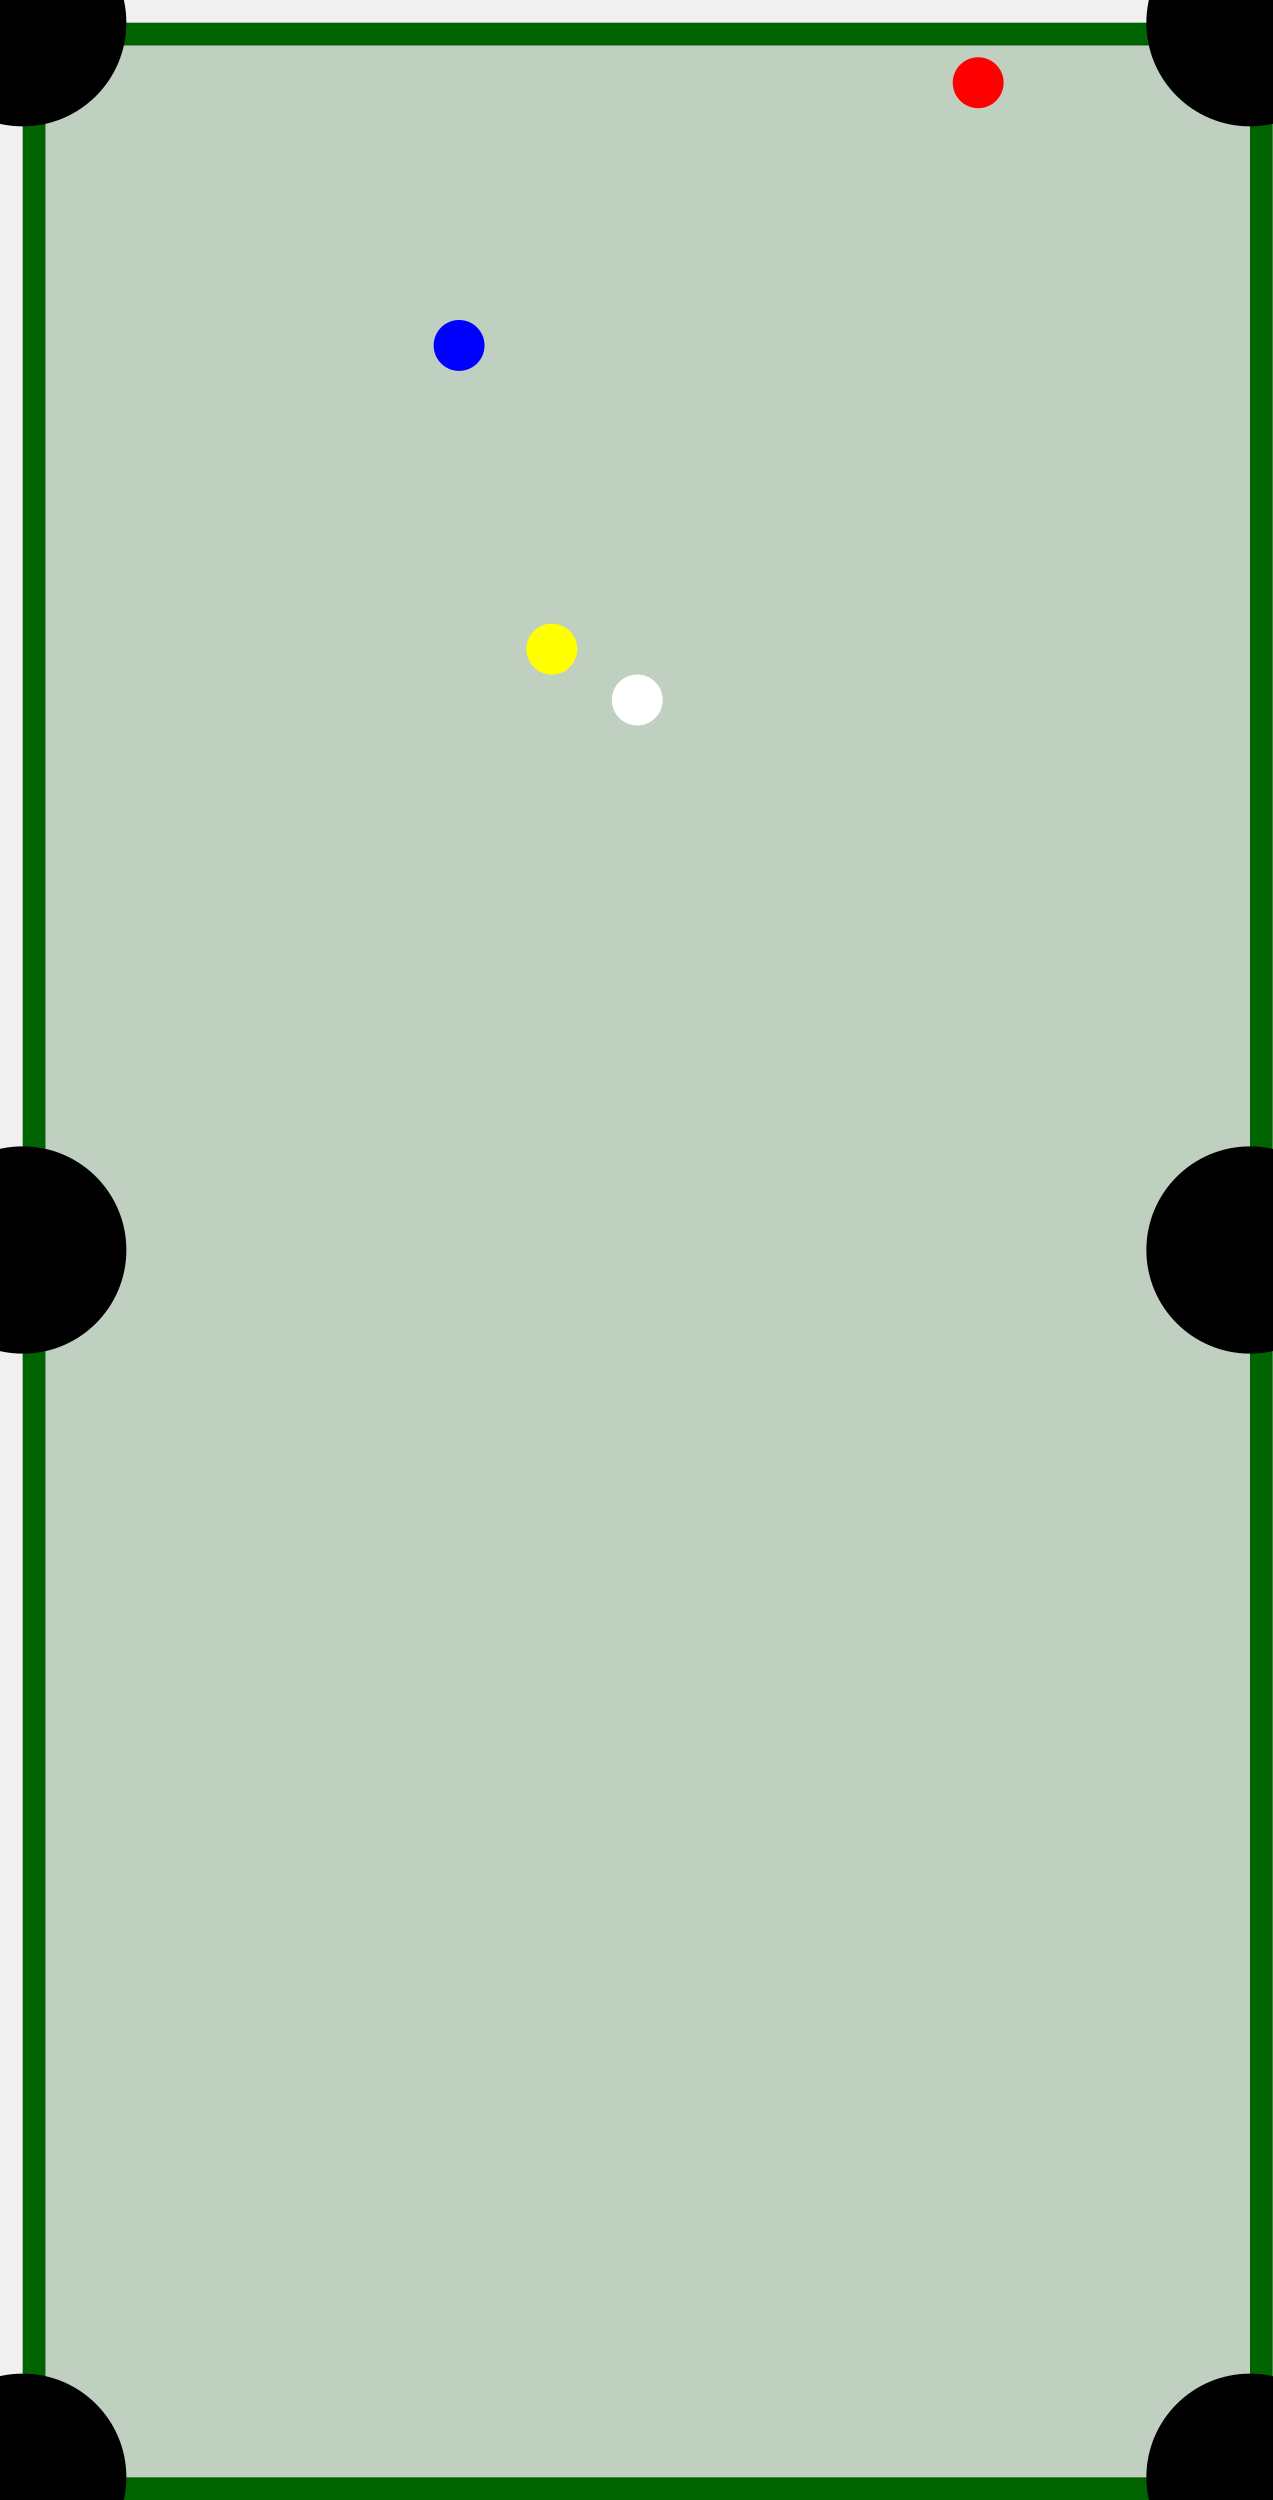
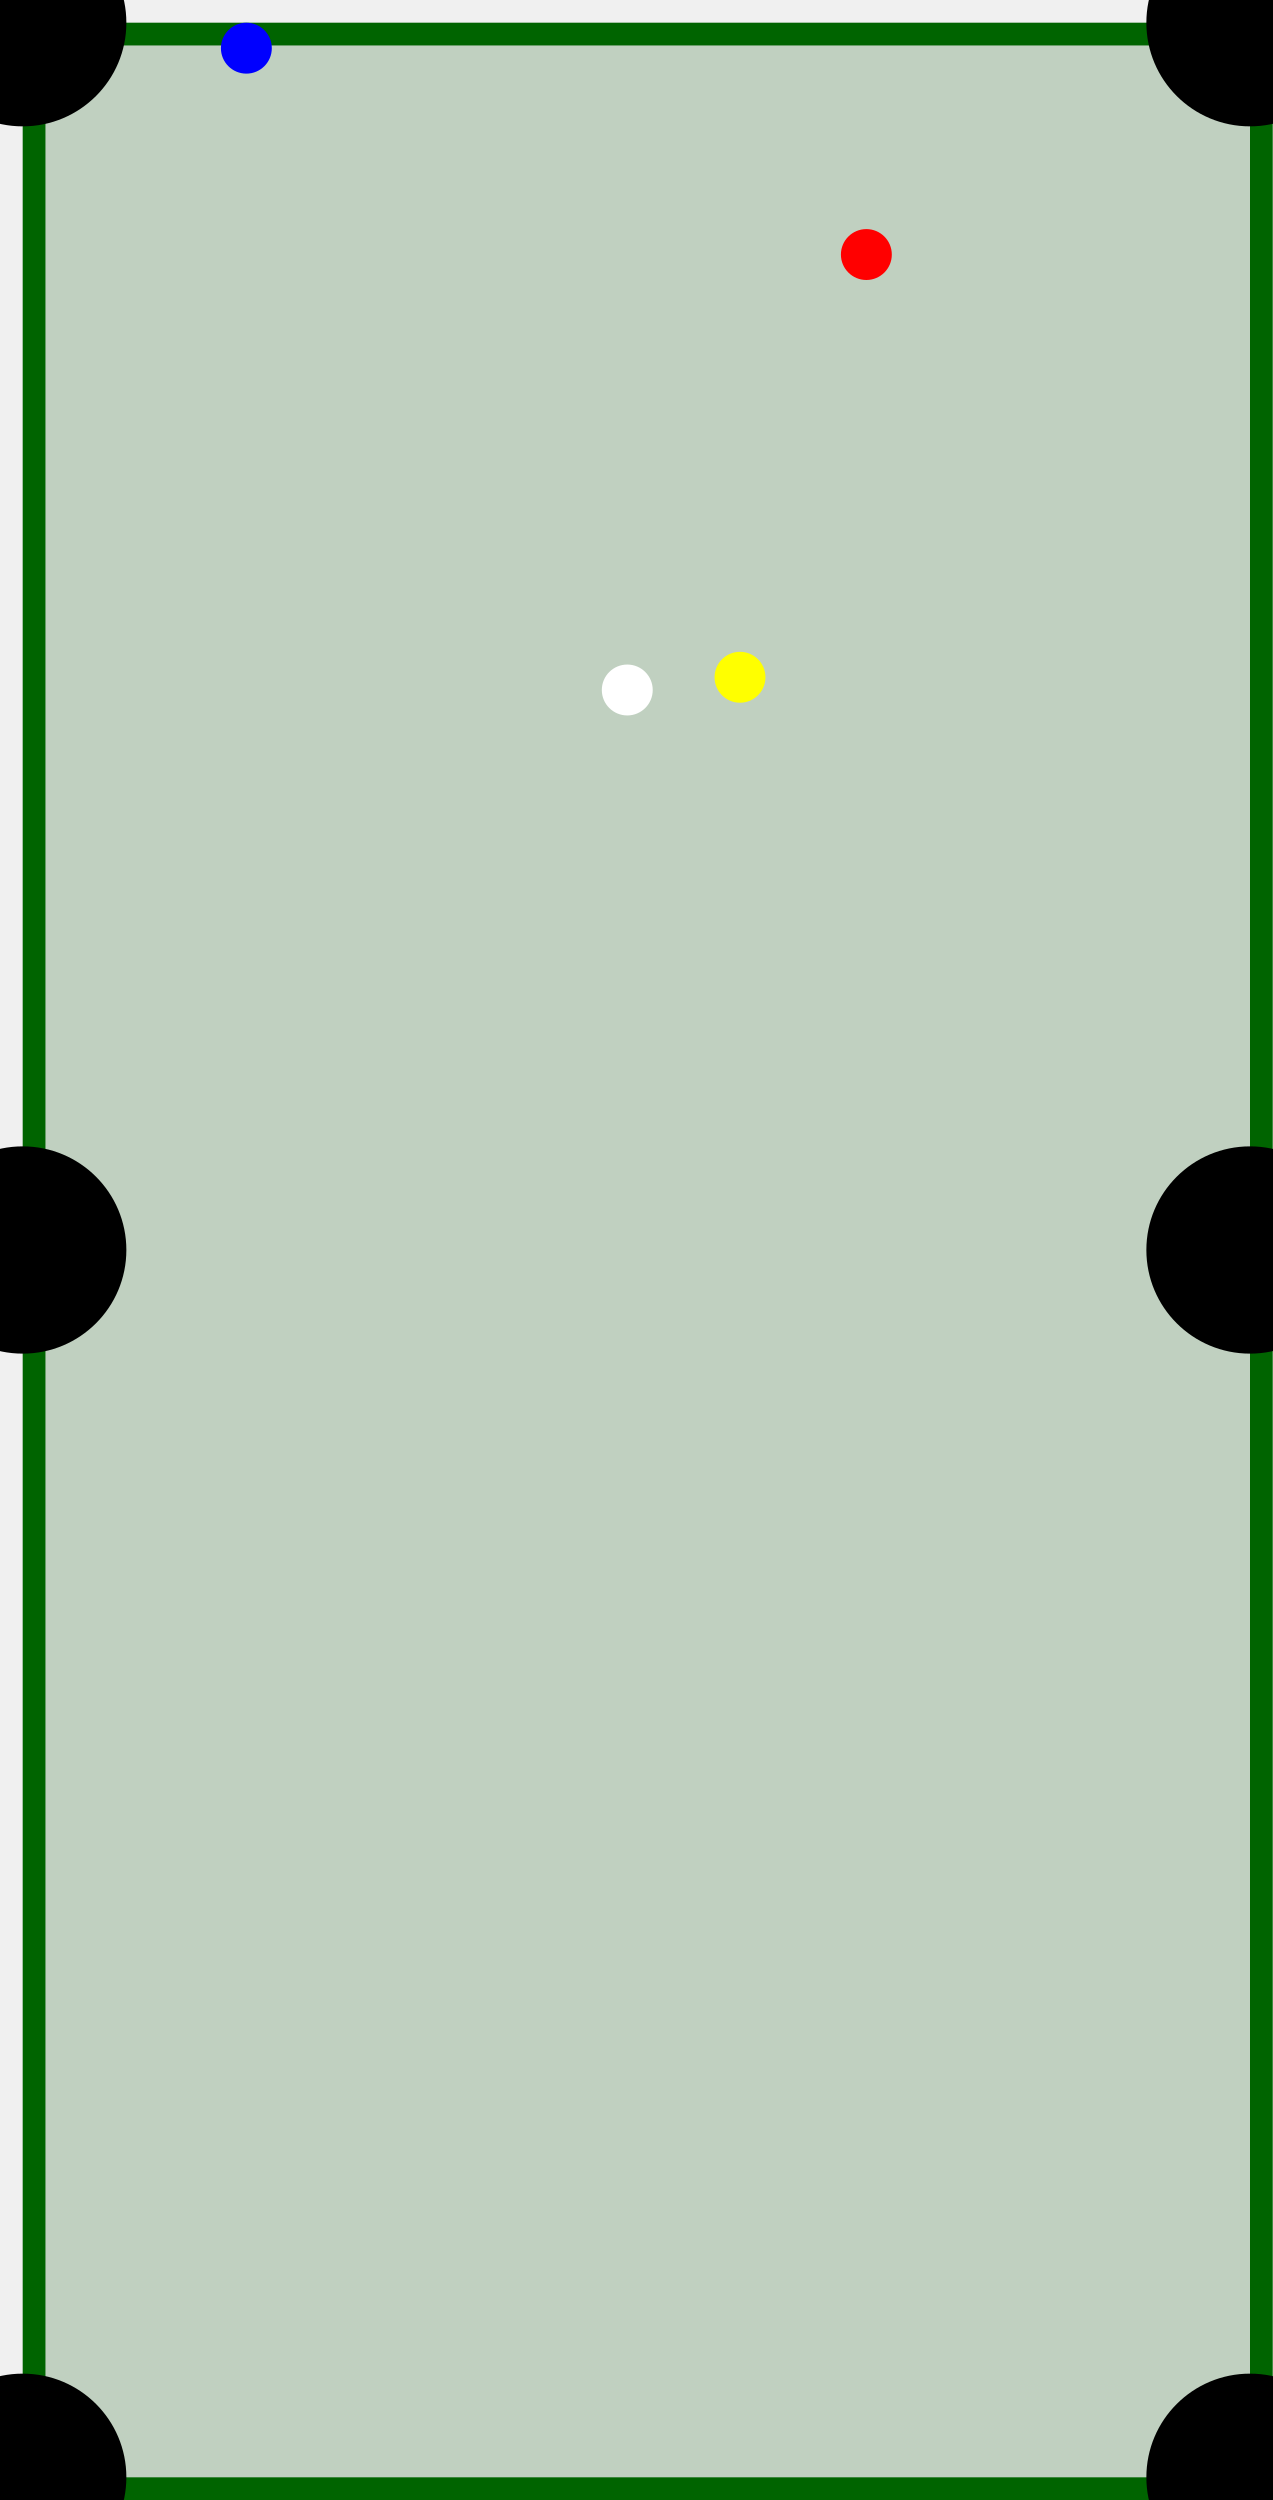
<svg xmlns="http://www.w3.org/2000/svg" width="700" height="1375" viewBox="-25 -25 1400 2750">
  <rect width="1350" height="2700" x="0" y="0" fill="#C0D0C0" />
  <rect width="1400" height="25" x="-25" y="0" fill="darkgreen" />
  <rect width="1400" height="25" x="-25" y="2700" fill="darkgreen" />
  <rect width="25" height="2750" x="0" y="-25" fill="darkgreen" />
  <rect width="25" height="2750" x="1350" y="-25" fill="darkgreen" />
  <circle cx="0" cy="0" r="114" fill="black" />
  <circle cx="0" cy="1350" r="114" fill="black" />
  <circle cx="0" cy="2700" r="114" fill="black" />
  <circle cx="1350" cy="0" r="114" fill="black" />
  <circle cx="1350" cy="1350" r="114" fill="black" />
  <circle cx="1350" cy="2700" r="114" fill="black" />
-   <circle cx="582" cy="689" r="28" fill="YELLOW" />
-   <circle cx="480" cy="355" r="28" fill="BLUE" />
-   <circle cx="1051" cy="66" r="28" fill="RED" />
-   <circle cx="676" cy="745" r="28" fill="WHITE" />
+   <circle cx="789" cy="720" r="28" fill="YELLOW" />
+   <circle cx="246" cy="28" r="28" fill="BLUE" />
+   <circle cx="928" cy="255" r="28" fill="RED" />
+   <circle cx="665" cy="734" r="28" fill="WHITE" />
</svg>
